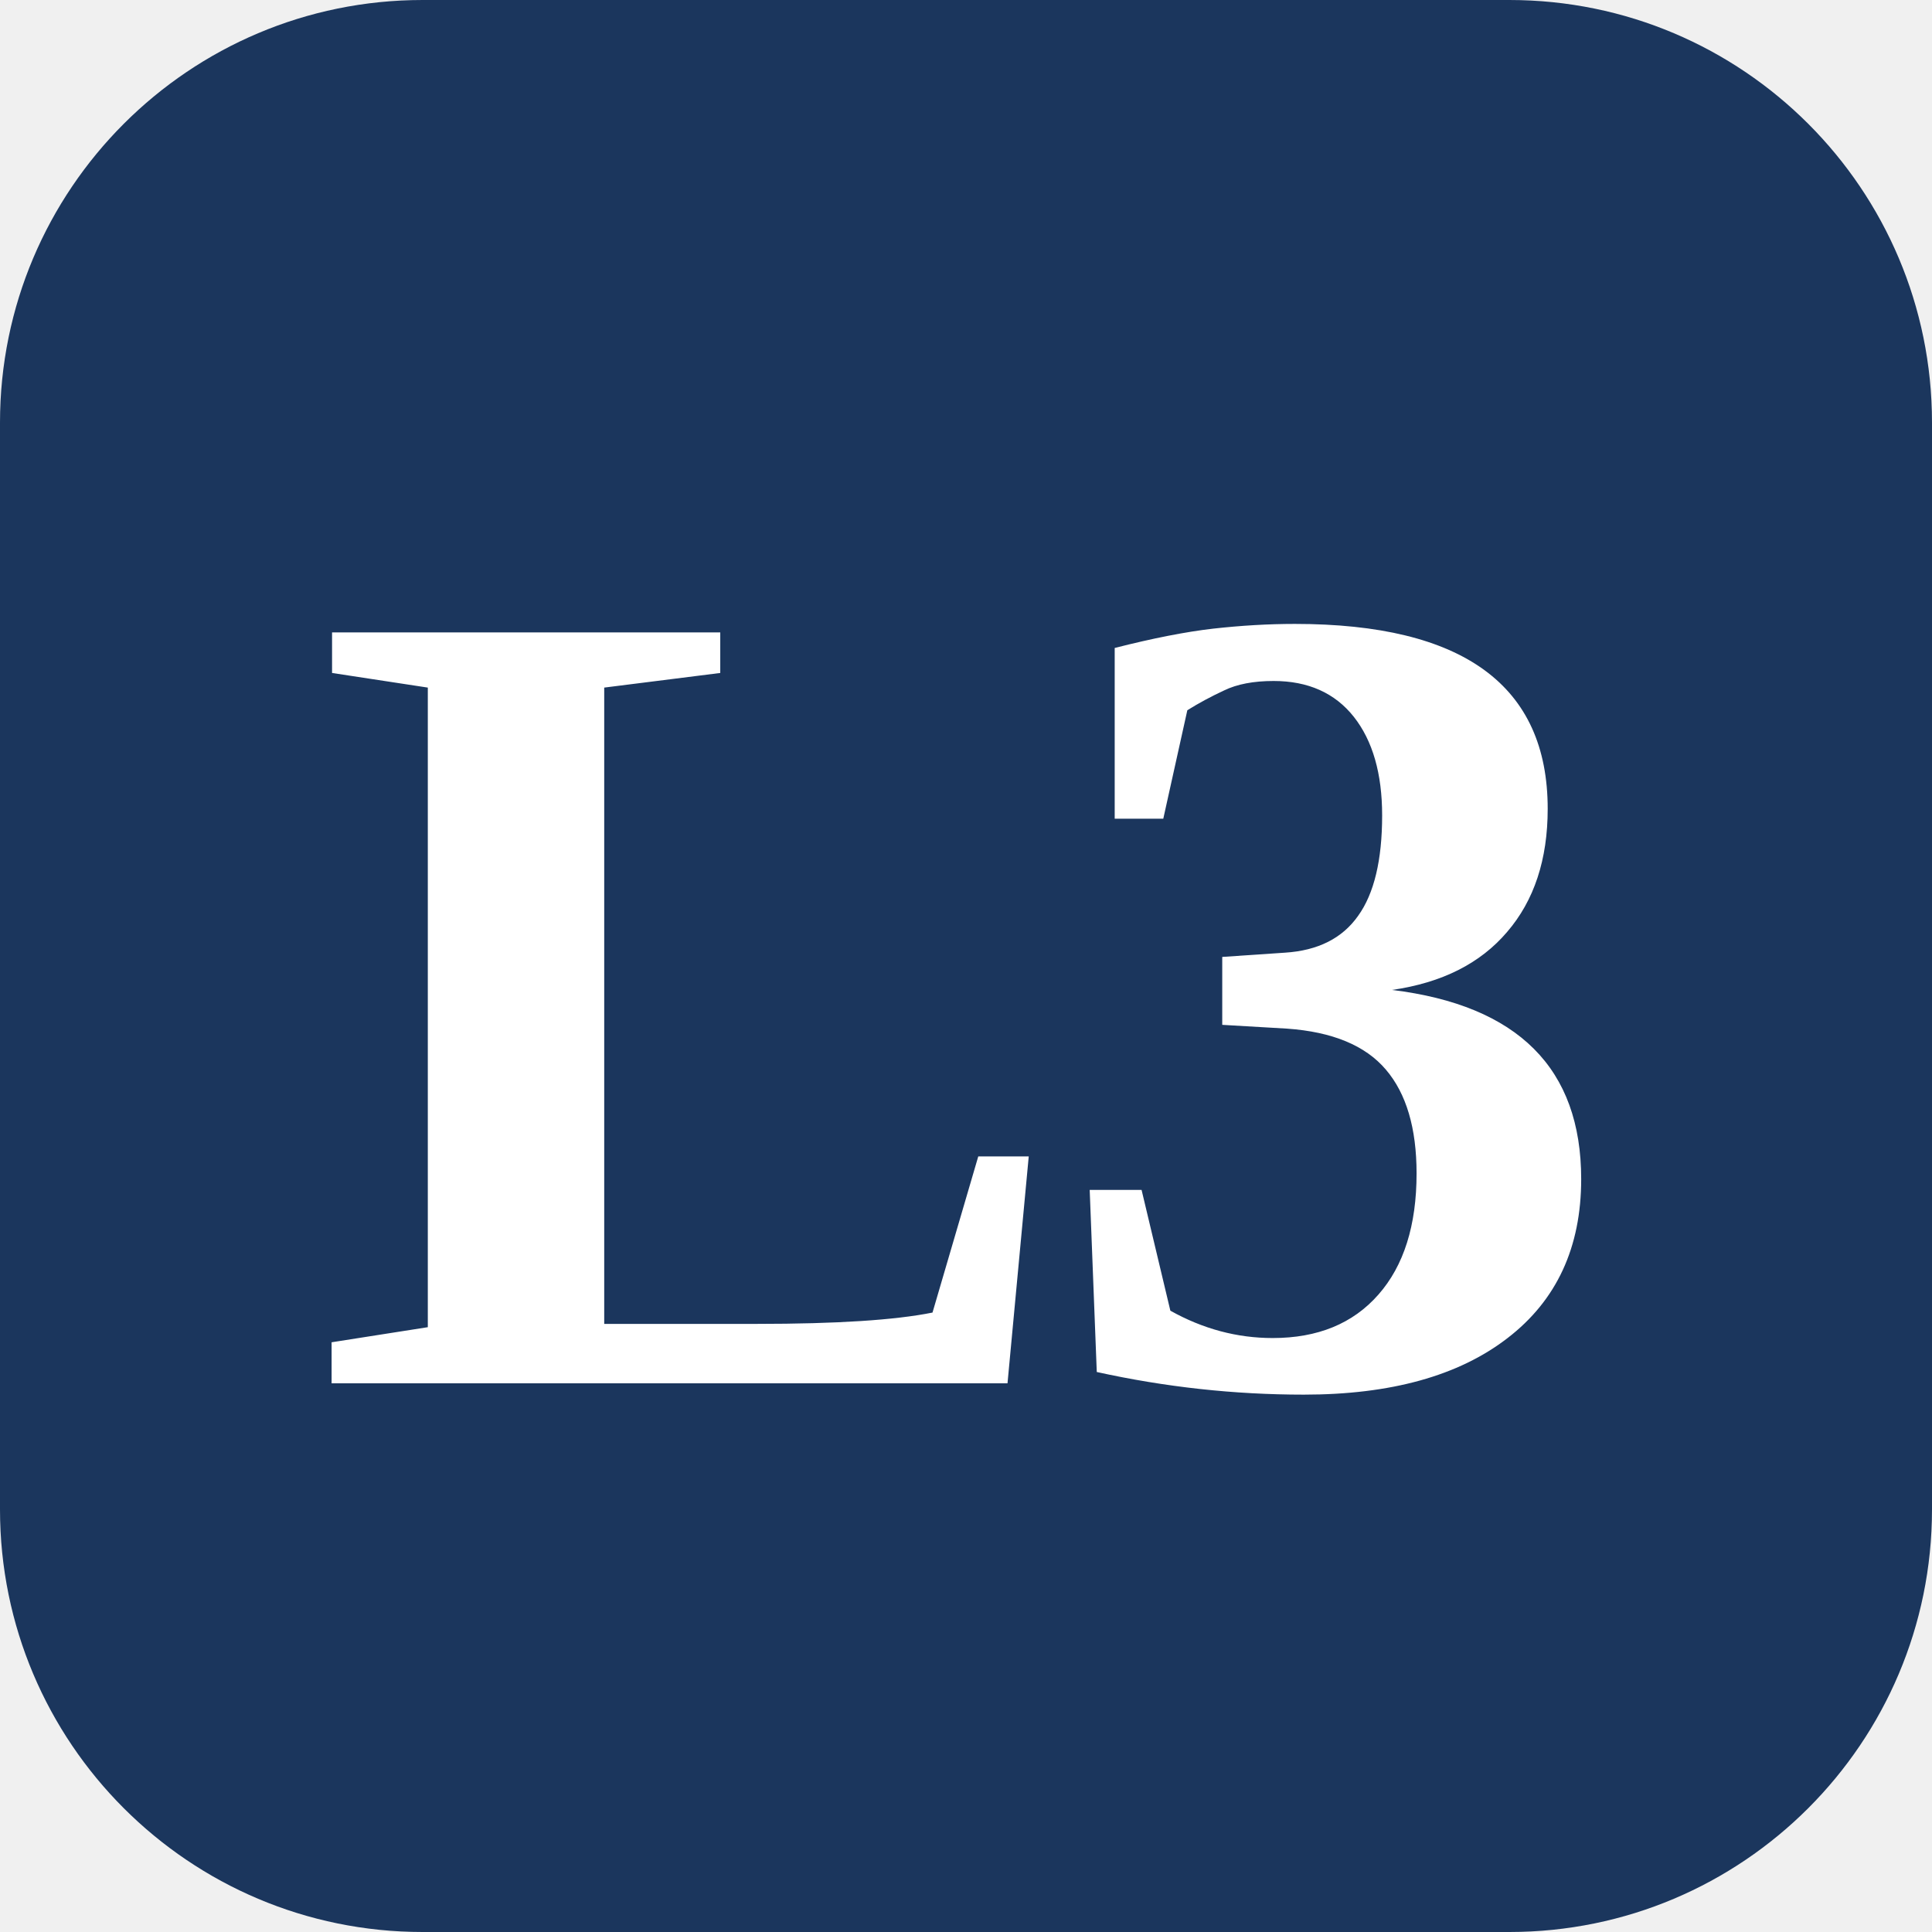
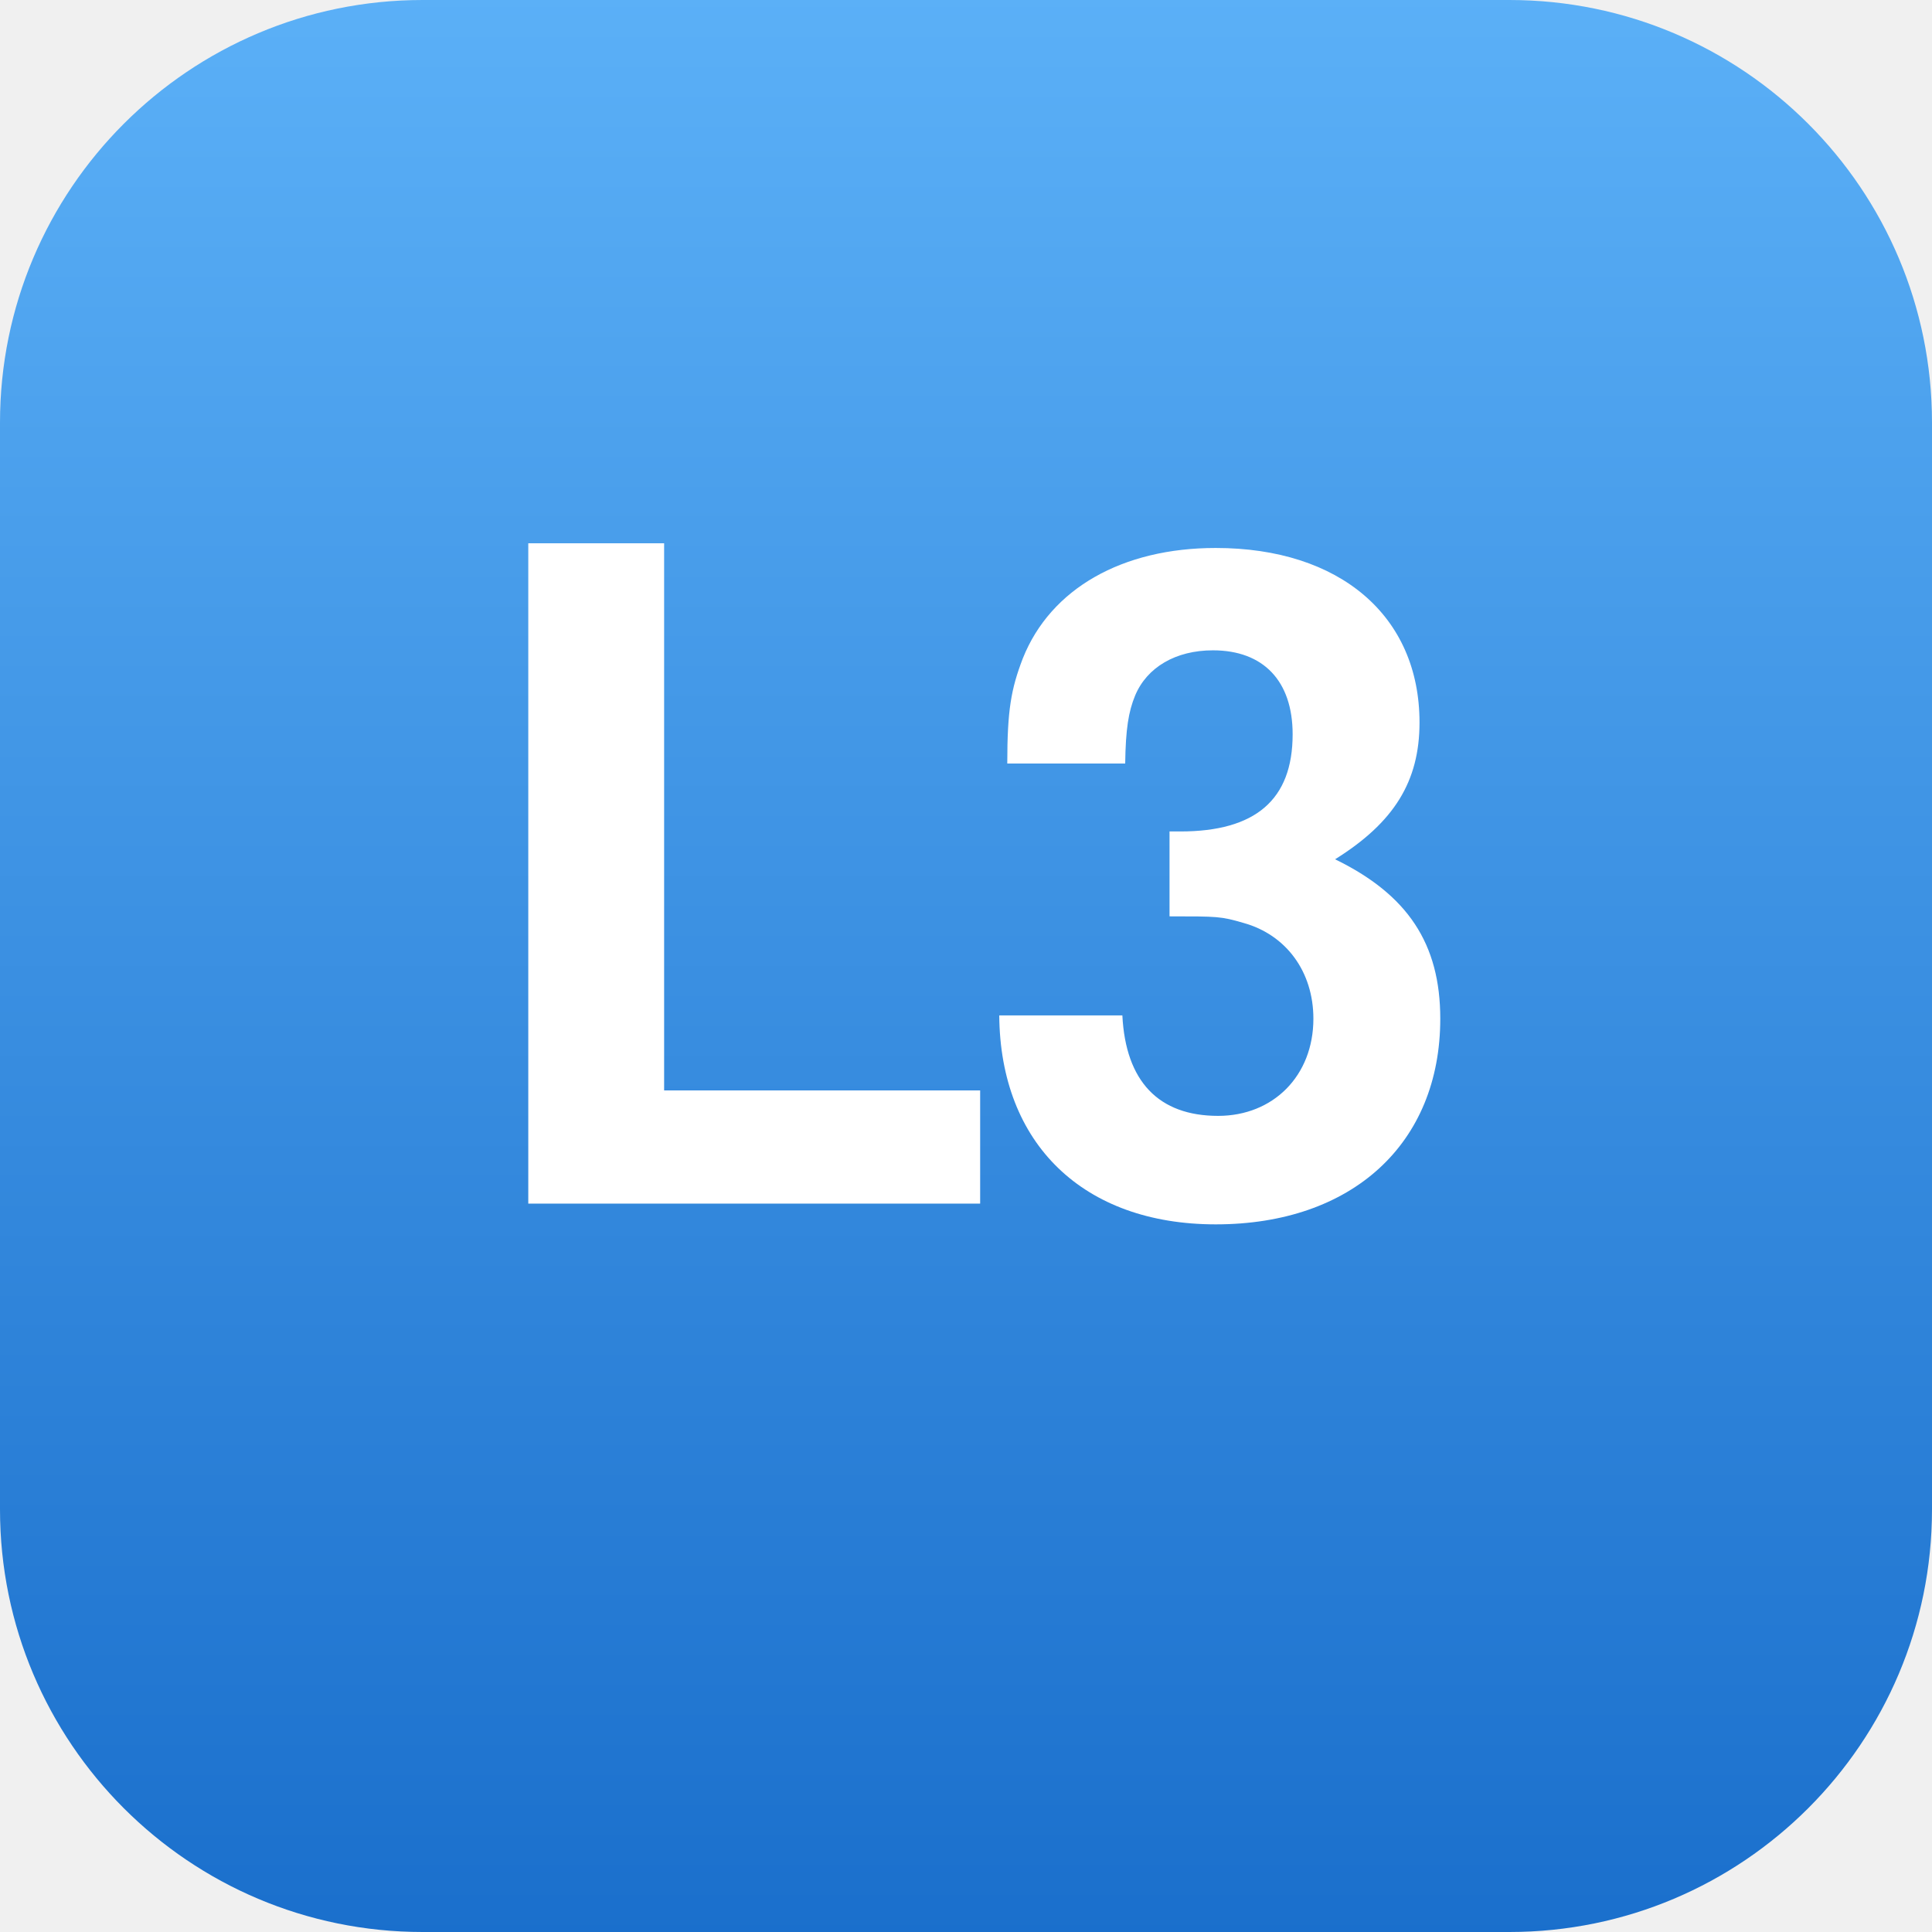
<svg xmlns="http://www.w3.org/2000/svg" viewBox="0 0 64 64" width="64" height="64">
-   <rect width="64" height="64" rx="14" fill="#1b365d" />
-   <text x="32" y="33" text-anchor="middle" dominant-baseline="central" fill="#ffffff" font-family="Georgia, 'Times New Roman', serif" font-size="38" font-weight="700" letter-spacing="-1">L3</text>
+   <defs>
+     <linearGradient id="l3" x1="0" y1="0" x2="0" y2="1">
+       <stop offset="0" stop-color="#5BB0F7" />
+       <stop offset="1" stop-color="#1A6FCC" />
+     </linearGradient>
+   </defs>
+   <rect width="64" height="64" rx="14" fill="url(#l3)" />
+   <text x="32" y="33" text-anchor="middle" dominant-baseline="central" fill="#ffffff" font-family="Helvetica Neue, Helvetica, Arial, sans-serif" font-size="30" font-weight="700" letter-spacing="-1.2">L3</text>
</svg>
